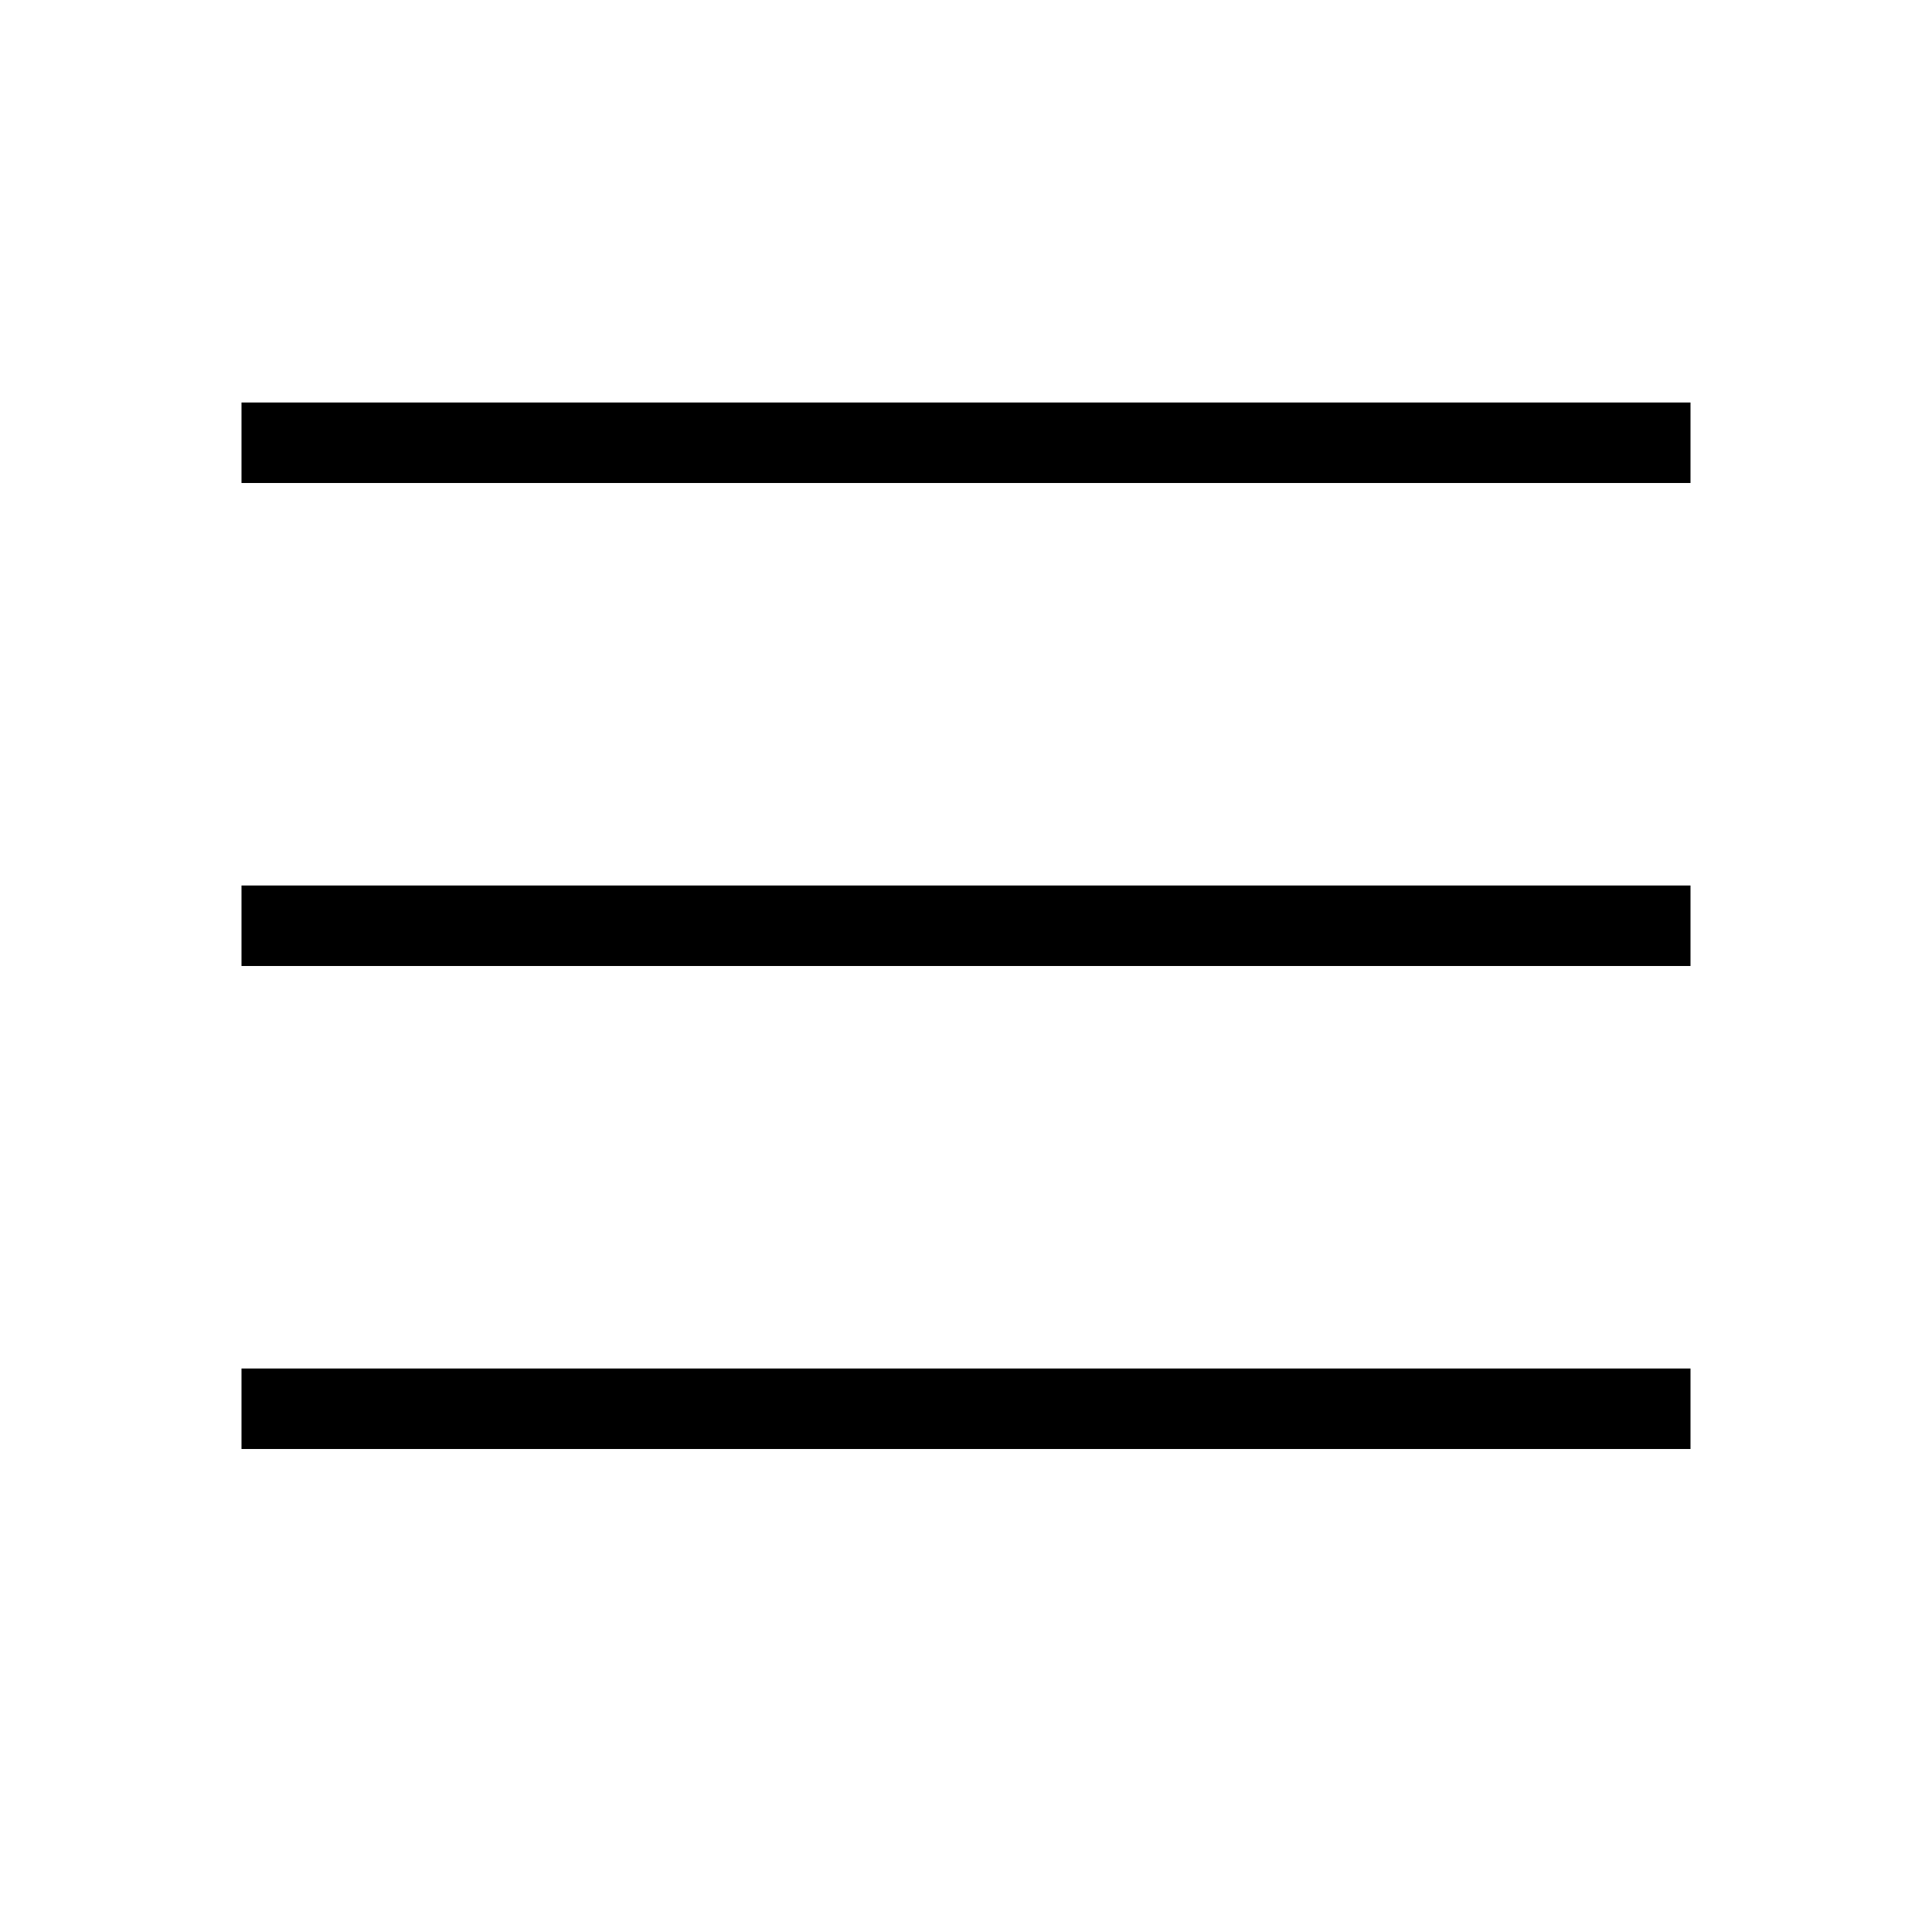
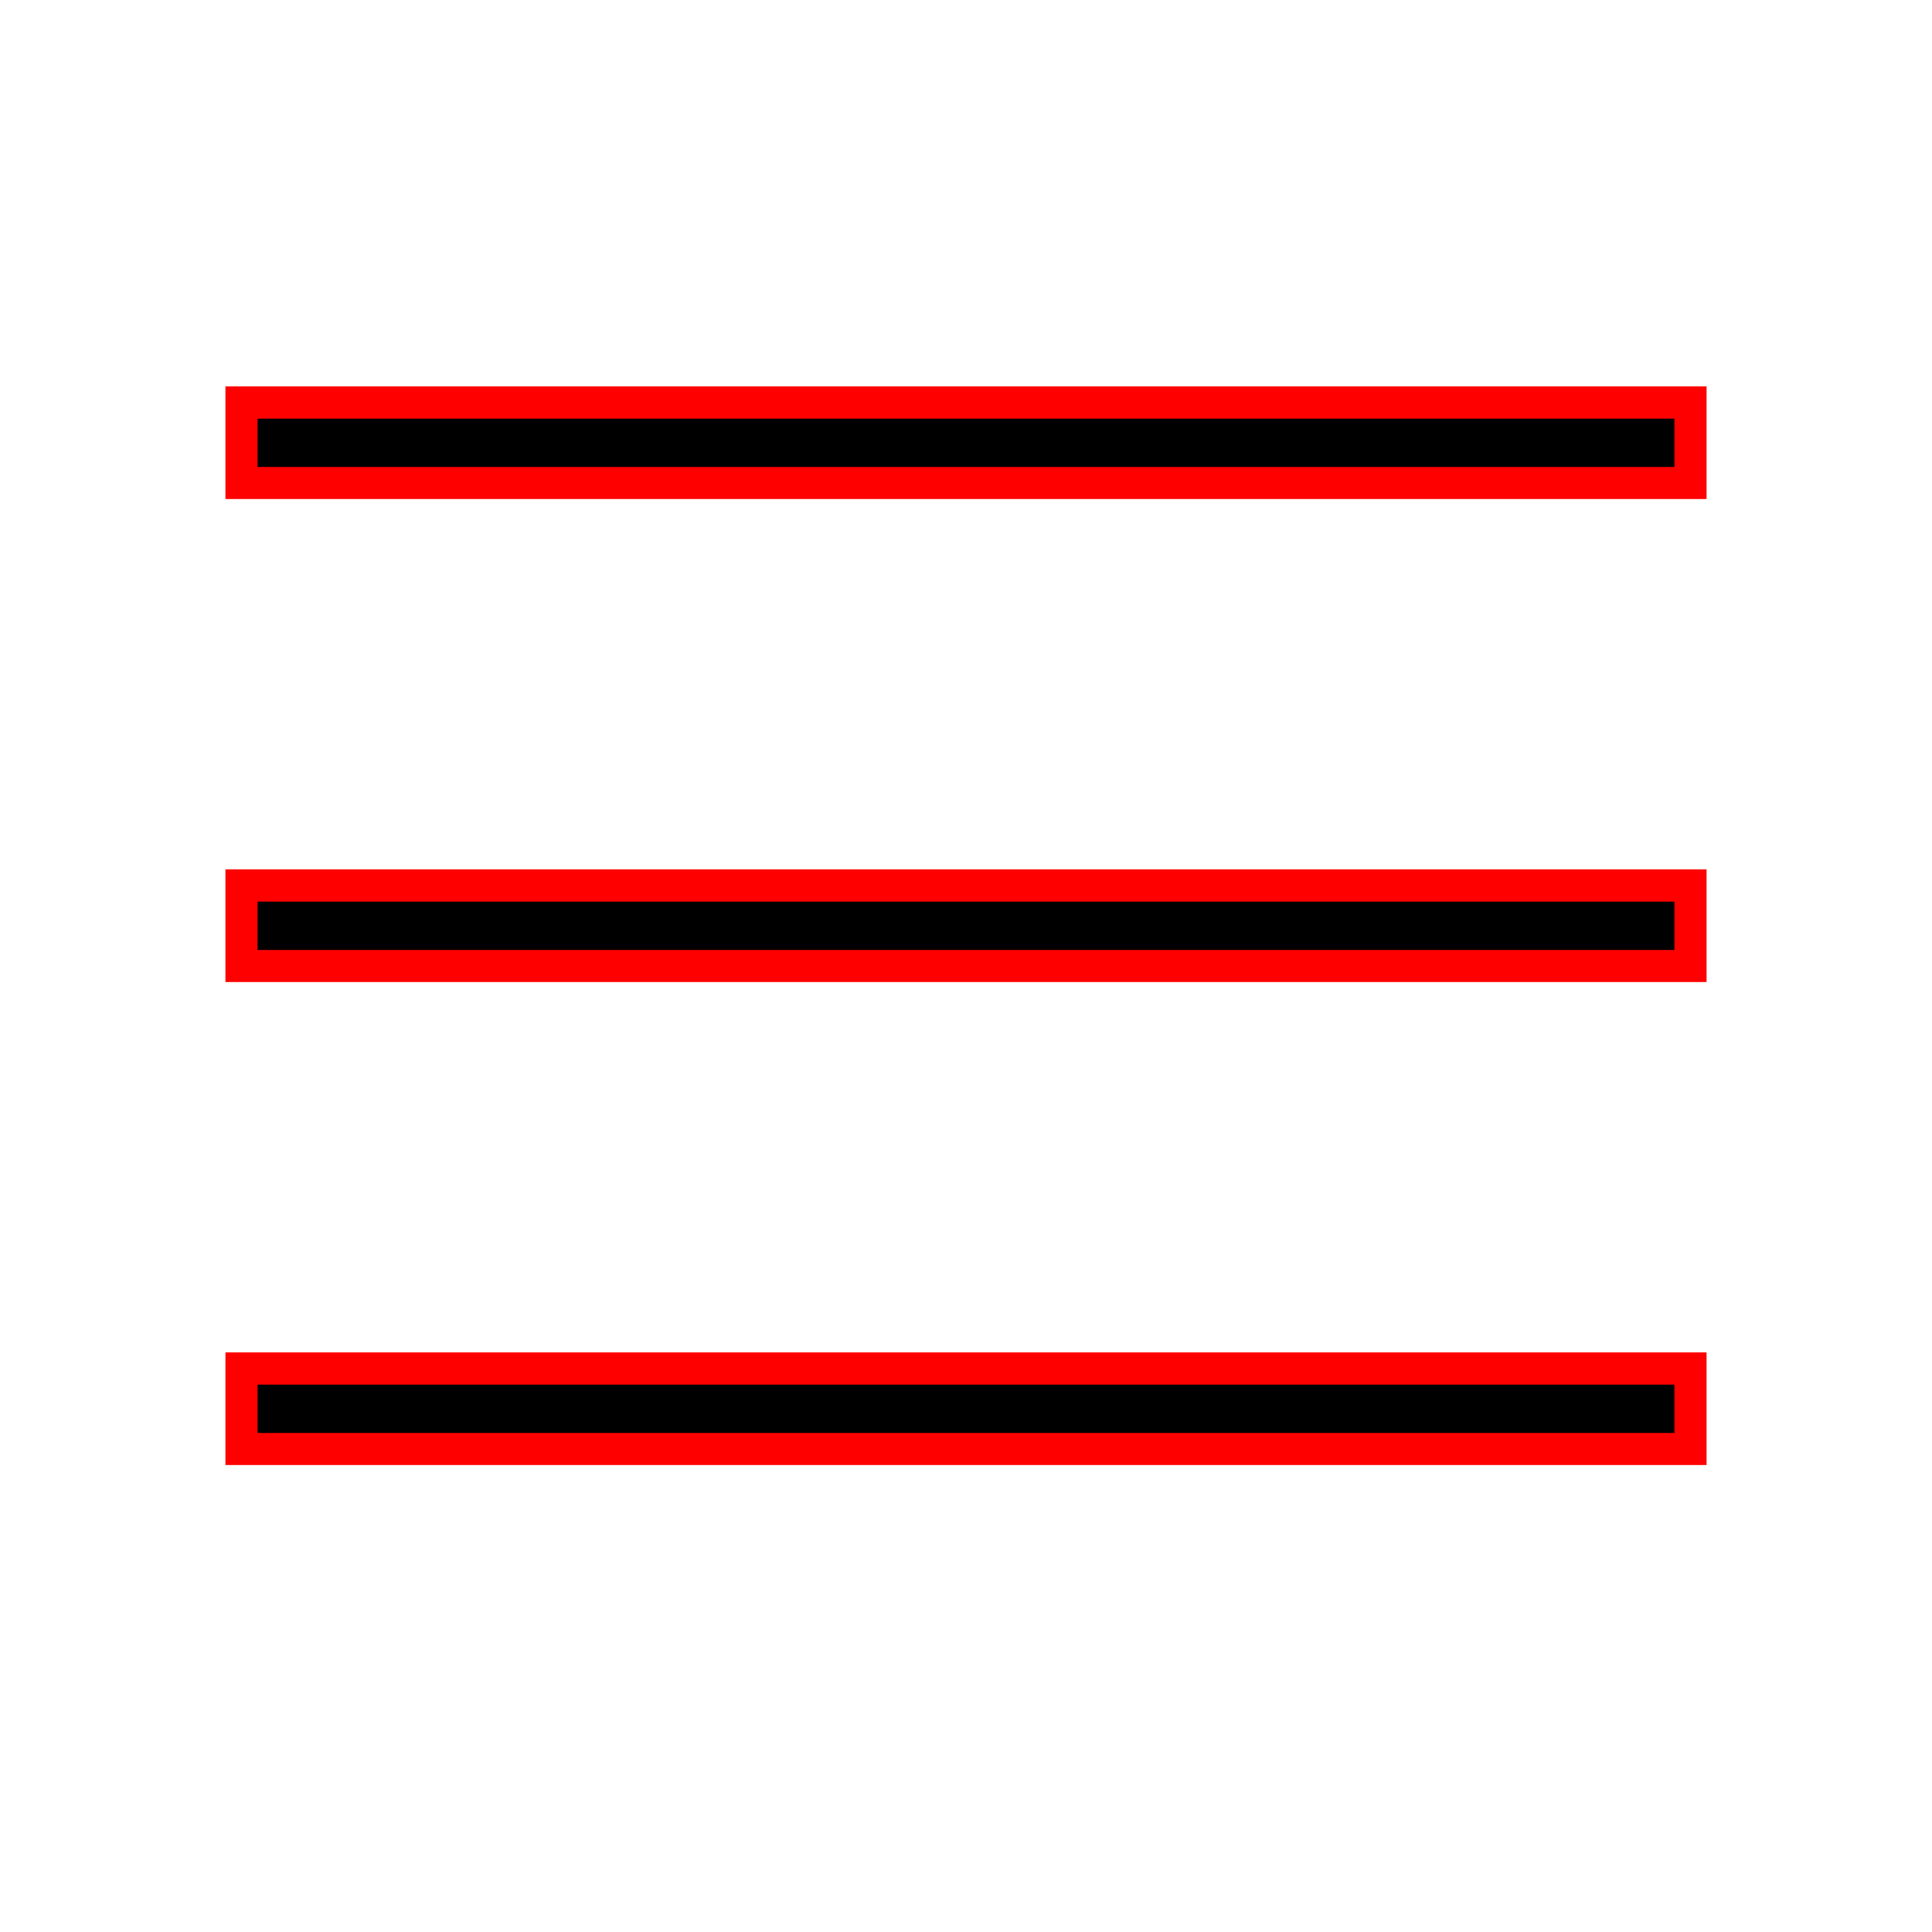
<svg xmlns="http://www.w3.org/2000/svg" height="24" viewBox="0 0 24 24" width="24" focusable="false" style="pointer-events: none; display: block; width: 100%; height: 100%;">
-   <path d="M21 6H3V5h18v1zm0 5H3v1h18v-1zm0 6H3v1h18v-1z" />
+   <path class="path" stroke="red" stroke-width="0.40" d="M21 6H3V5h18v1zm0 5H3v1h18v-1zm0 6H3v1h18v-1z" />
</svg>
